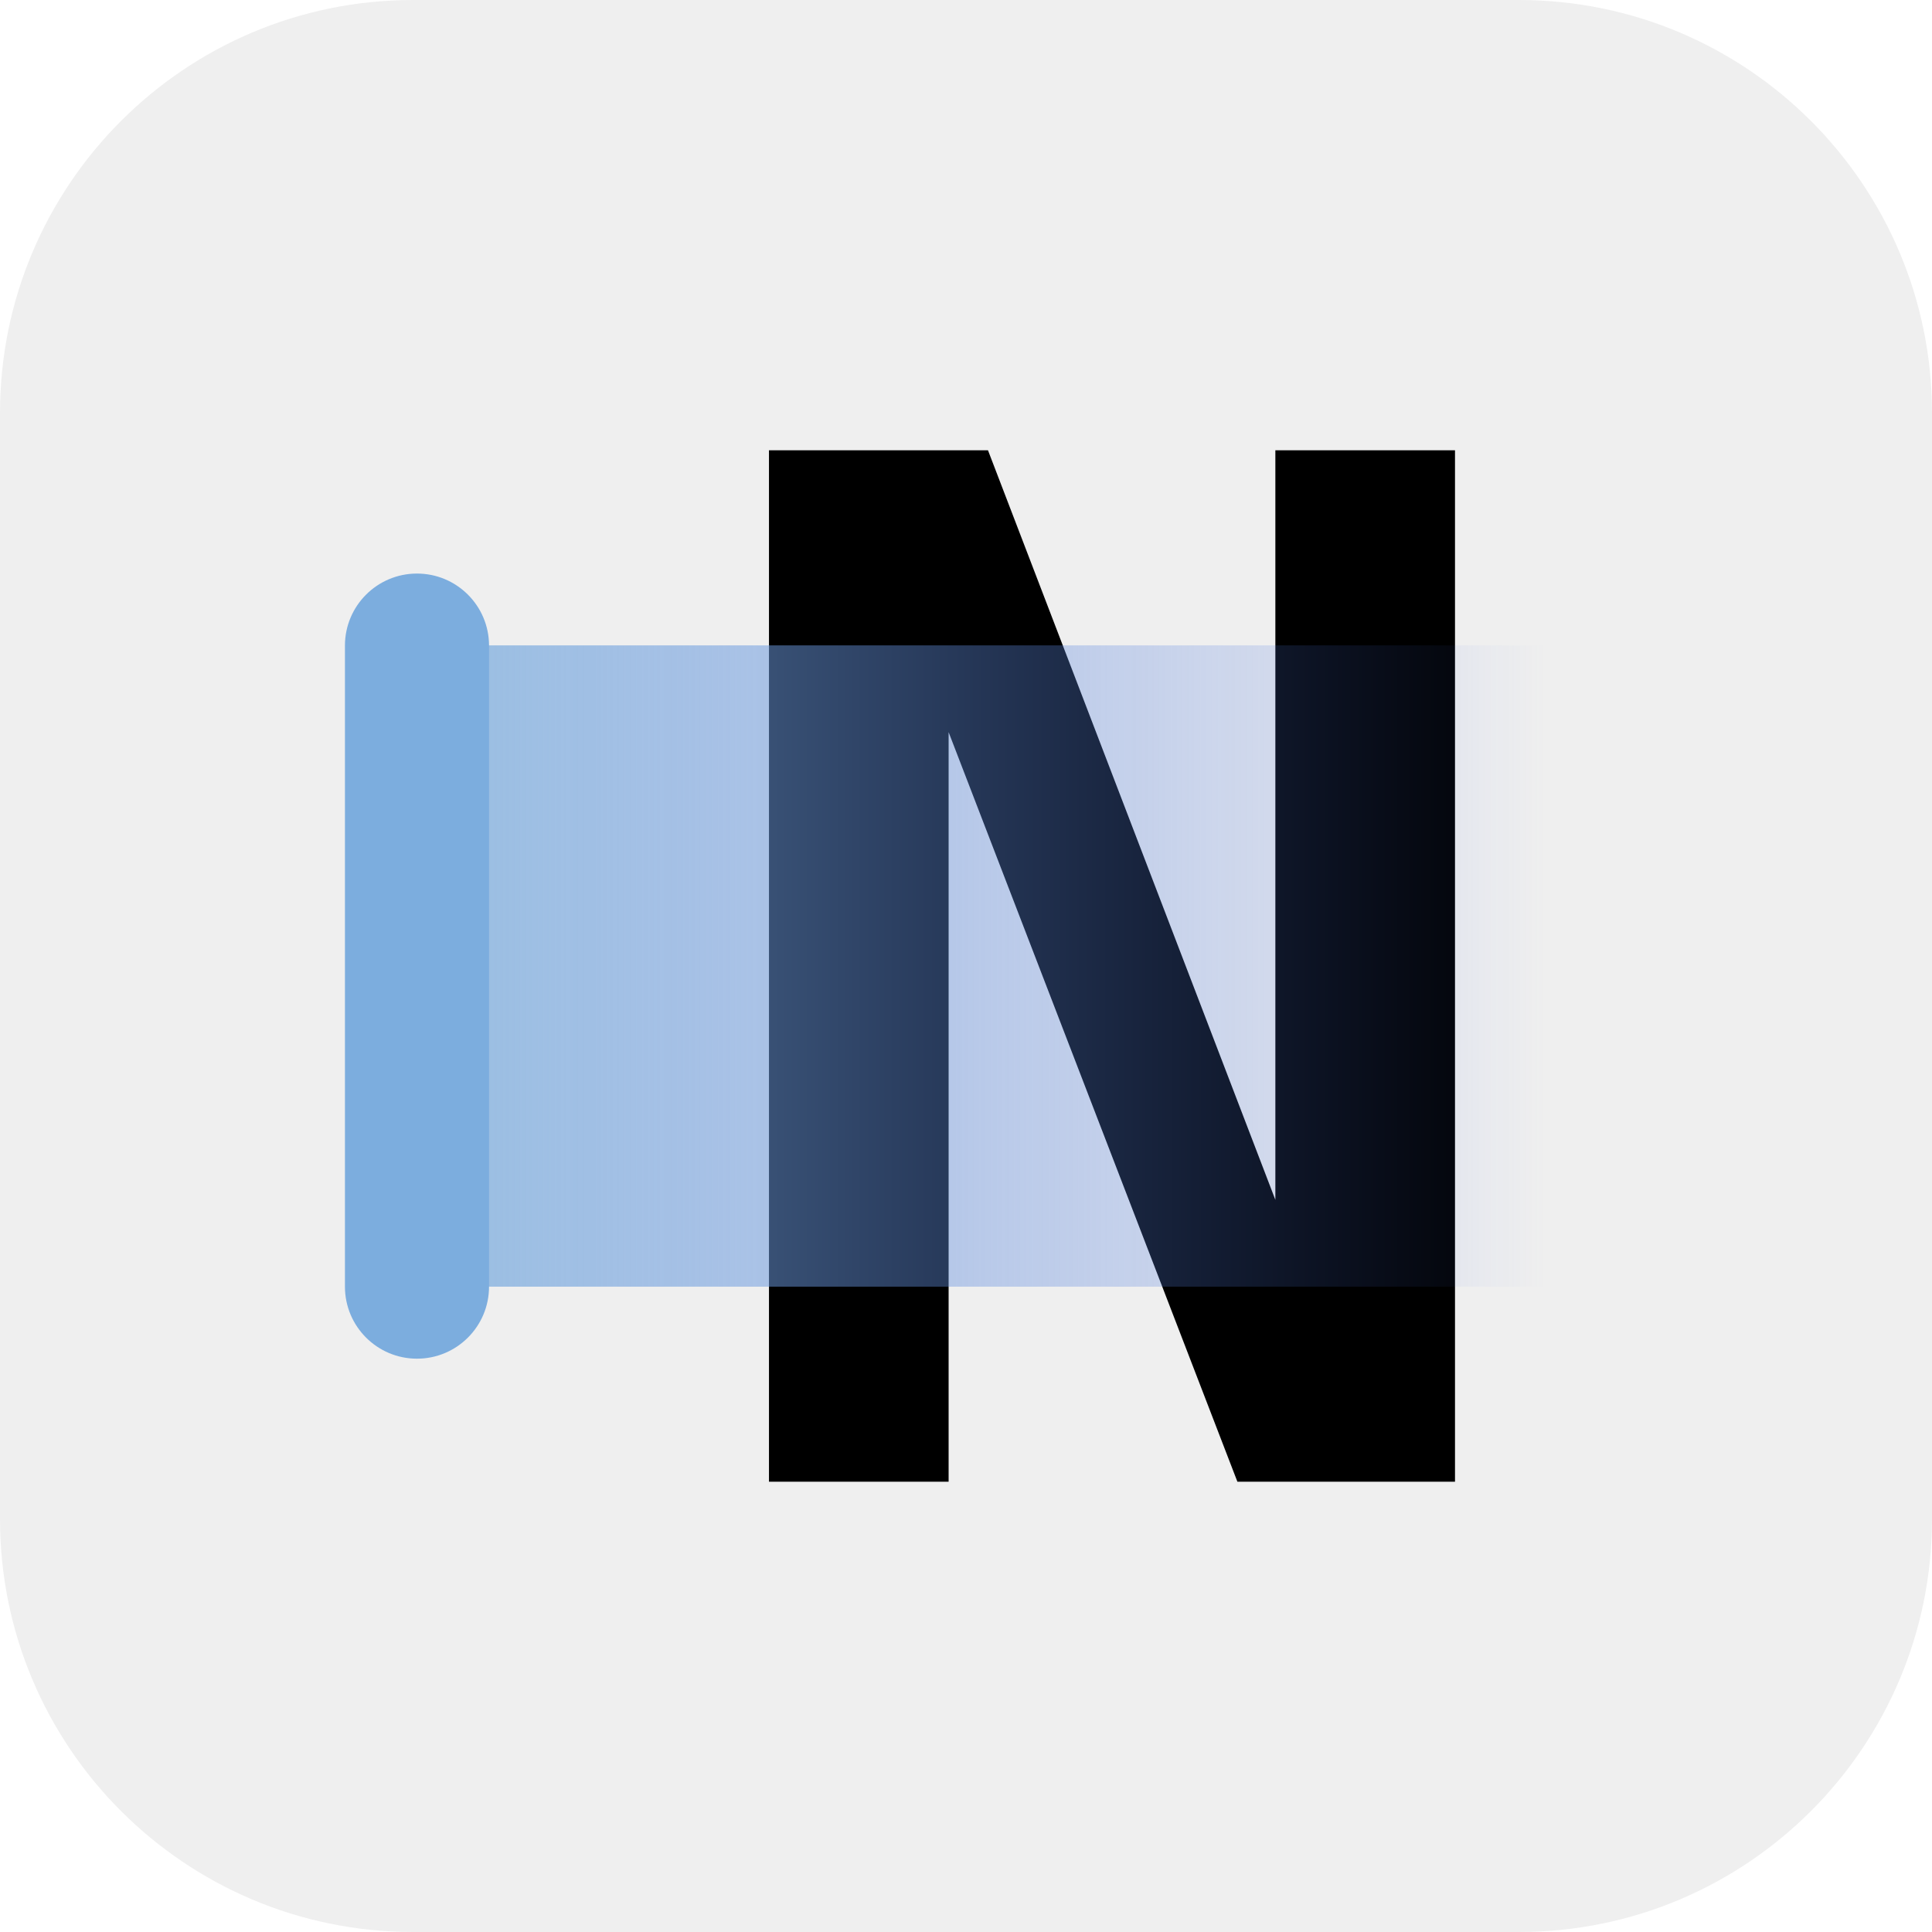
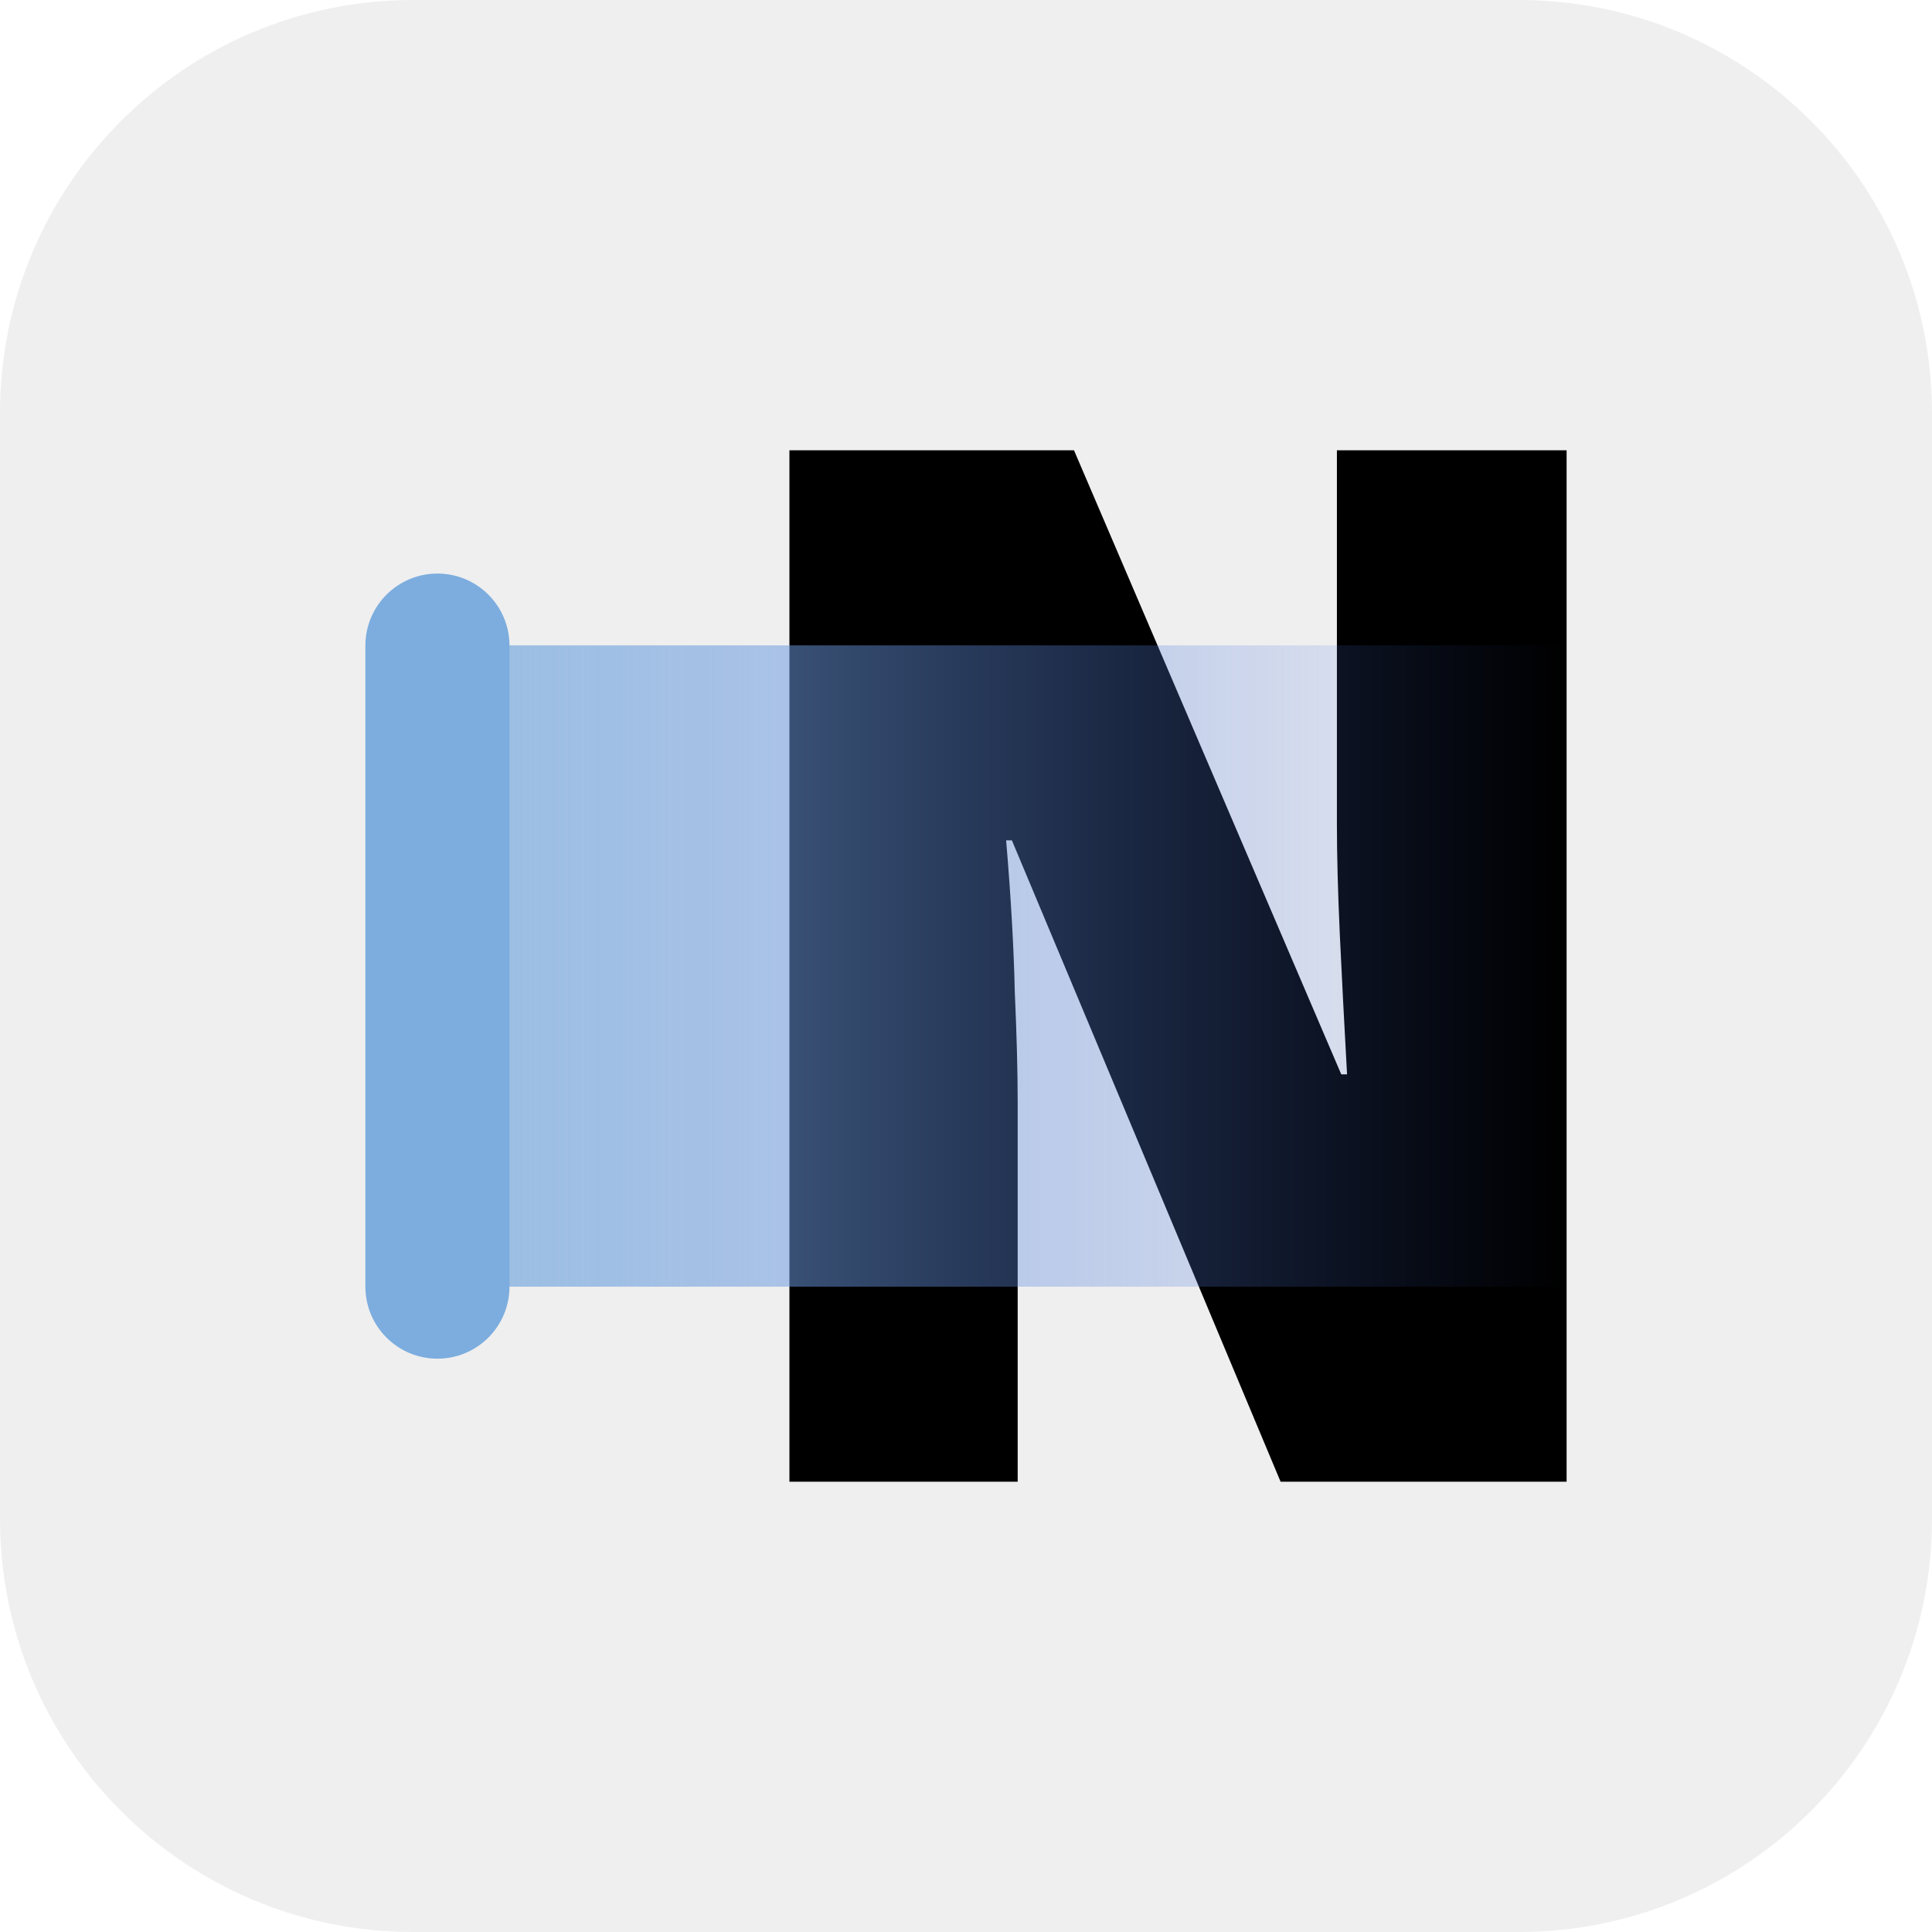
<svg xmlns="http://www.w3.org/2000/svg" xmlns:xlink="http://www.w3.org/1999/xlink" width="48" height="48">
  <defs>
    <linearGradient id="a">
      <stop offset="0" style="stop-color:#7cadde;stop-opacity:.73" />
      <stop offset="1" style="stop-color:#4169e1;stop-opacity:0" />
    </linearGradient>
-     <linearGradient xlink:href="#a" id="c" x1="55.227" x2="63.387" y1="84.657" y2="84.657" gradientTransform="matrix(3.2909 0 0 5.15286 -170.206 -412.21)" gradientUnits="userSpaceOnUse" />
+     <linearGradient xlink:href="#a" id="b" x1="55.227" x2="63.387" y1="84.657" y2="84.657" gradientTransform="matrix(3.2909 0 0 5.15286 -169.698 -412.21)" gradientUnits="userSpaceOnUse" />
  </defs>
  <rect width="48" height="48" y="-48" rx="10.263" ry="10.263" style="fill:#efefef;fill-opacity:1;stroke:none;stroke-width:1;stroke-linecap:round;stroke-linejoin:round;stroke-dasharray:none;stroke-opacity:1" transform="rotate(90)" />
-   <path d="M19.105 11.187h5.441l7.14 18.623V11.187h4.463v25.626h-5.406L23.568 18.19v18.623h-4.463z" aria-label="N" style="font-weight:700;font-size:37.333px;line-height:1.25;font-family:&quot;Hack Nerd Font Mono&quot;;-inkscape-font-specification:&quot;Hack Nerd Font Mono, Bold&quot;;white-space:pre;fill:#000;fill-opacity:1;stroke-width:1" />
-   <rect width="28.039" height="15.933" x="10.353" y="16.034" ry="0" style="fill:url(#c);fill-opacity:1;stroke:none;stroke-width:2;stroke-linecap:round;stroke-linejoin:round;stroke-dasharray:none;stroke-opacity:1" />
-   <path d="M10.353 14.25a1.79 1.79 0 0 0-1.783 1.784v15.932a1.79 1.79 0 0 0 3.58 0V16.034a1.79 1.79 0 0 0-1.797-1.784" style="fill:#7cadde;fill-opacity:1;stroke-width:3.78;stroke-linecap:round" />
+   <path d="M38.922 36.813h-7.106L25.14 20.878h-.143q.179 2.117.215 3.768.072 1.615.072 2.728v9.439h-5.671V11.187h7.07l6.64 15.505h.144q-.108-1.938-.18-3.482-.072-1.579-.072-2.727v-9.296h5.707z" aria-label="N" style="font-weight:900;font-stretch:extra-condensed;font-size:85.333px;line-height:1.25;font-family:&quot;Noto Sans&quot;;-inkscape-font-specification:&quot;Noto Sans, Heavy Extra-Condensed&quot;;letter-spacing:-4px;white-space:pre;fill:#000;fill-opacity:1;stroke-width:1" />
+   <rect width="28.039" height="15.933" x="10.861" y="16.034" ry="0" style="fill:url(#b);fill-opacity:1;stroke:none;stroke-width:2;stroke-linecap:round;stroke-linejoin:round;stroke-dasharray:none;stroke-opacity:1" />
+   <path d="M10.86 14.25a1.79 1.79 0 0 0-1.782 1.784v15.932a1.79 1.79 0 0 0 3.58 0V16.034a1.79 1.79 0 0 0-1.797-1.784" style="fill:#7cadde;fill-opacity:1;stroke-width:3.78;stroke-linecap:round" />
</svg>
